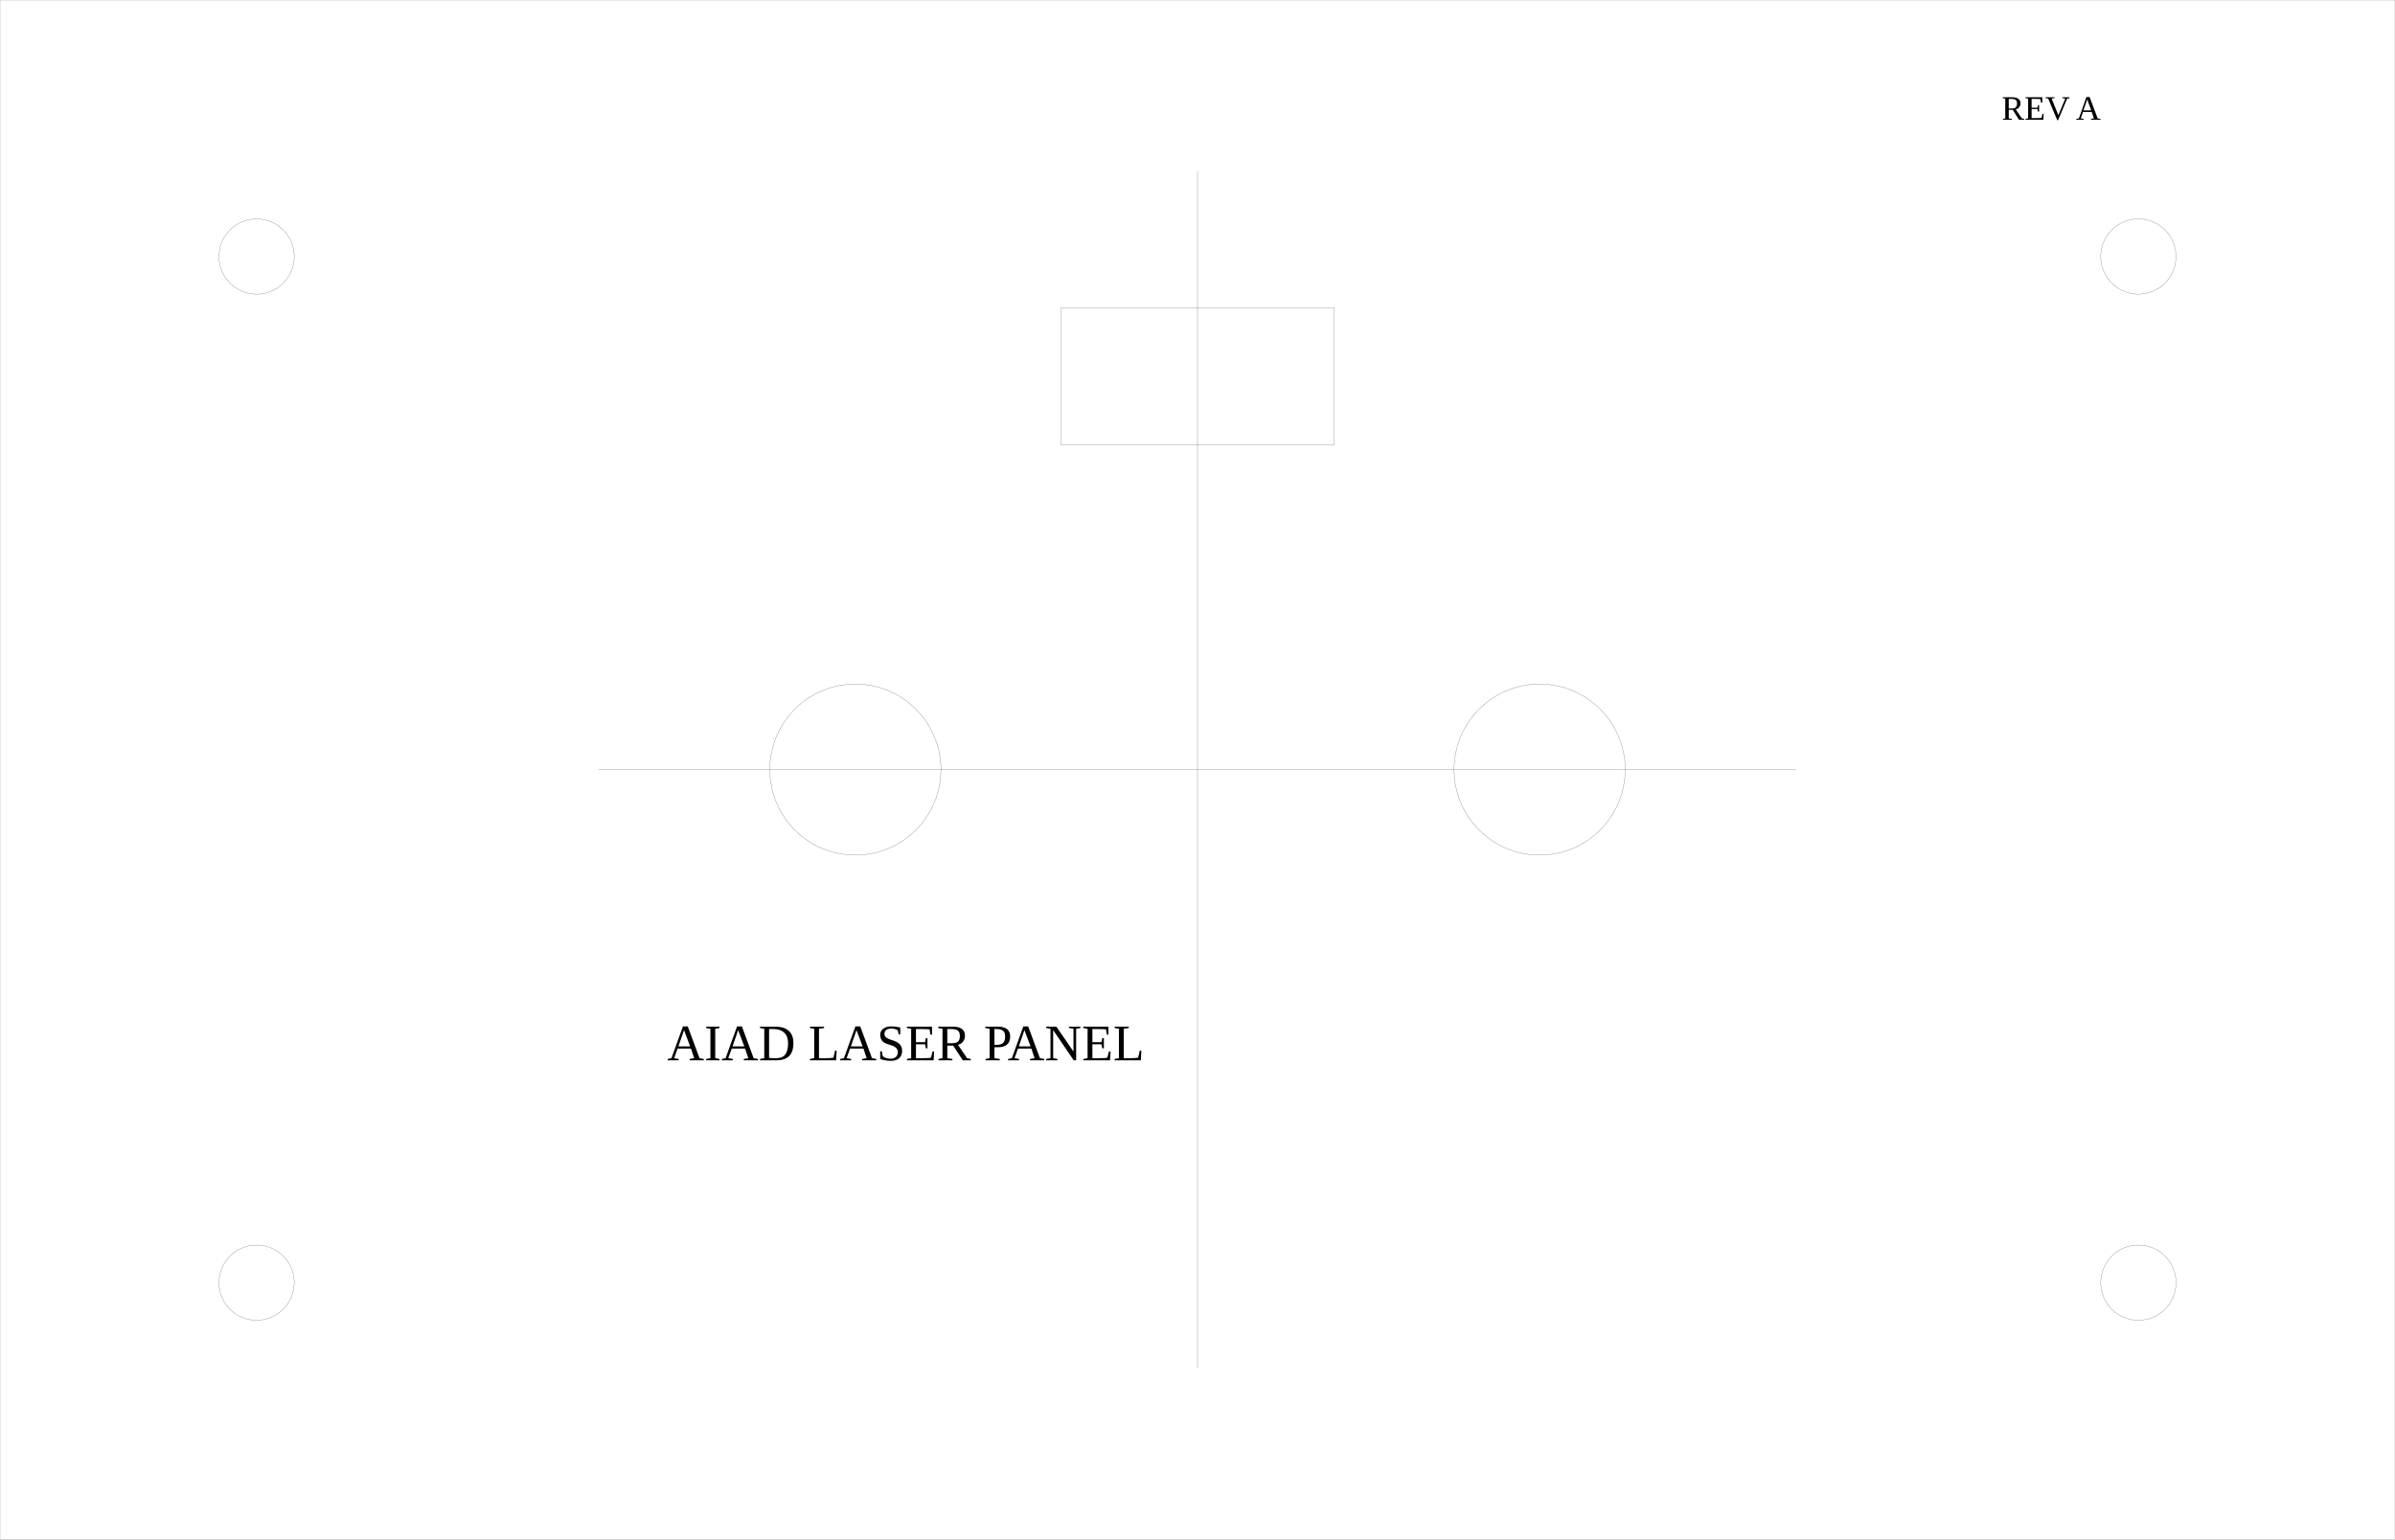
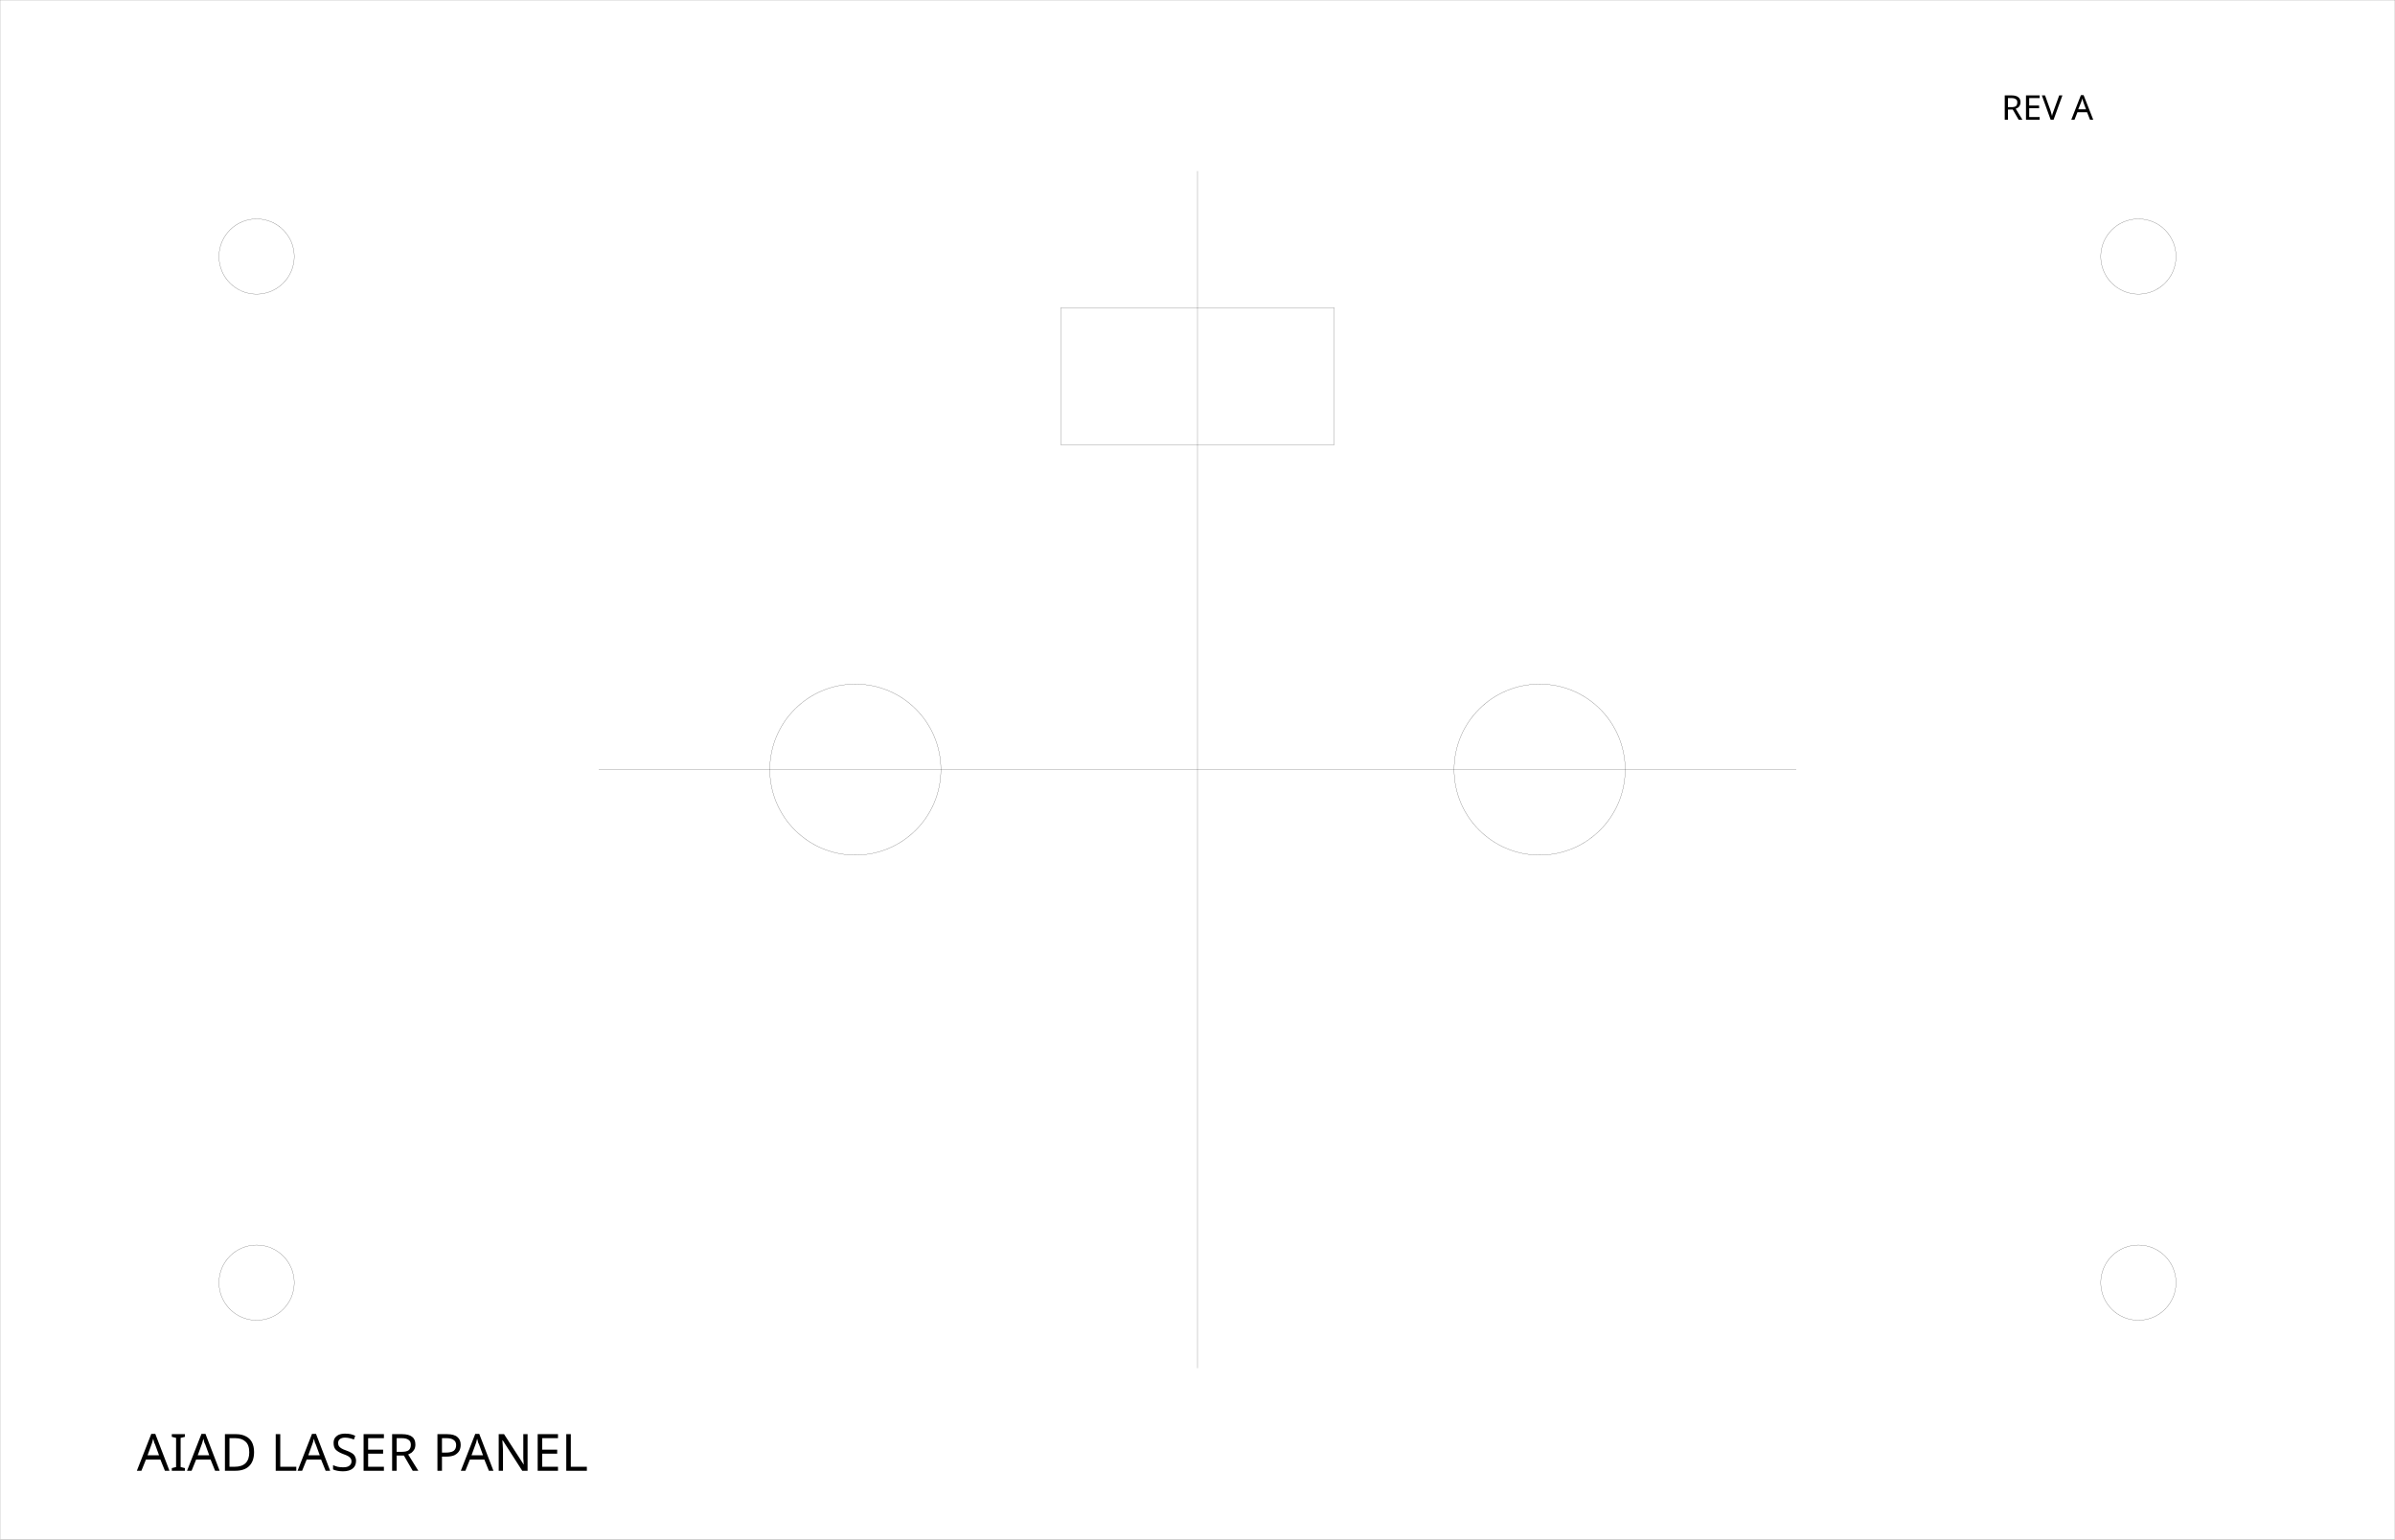
<svg xmlns="http://www.w3.org/2000/svg" version="1.1" width="140mm" height="90mm" viewBox="-70 -45 140 90">
  <g data-layer="cut">
    <polygon id="outline" data-entity="outline" data-layer="cut" points="-70 45 70 45 70 -45 -70 -45" fill="none" stroke="#000000" stroke-width="0.01" />
    <circle id="mount_lower_left" data-entity="mount_lower_left" data-layer="cut" cx="-55" cy="30" r="2.2" fill="none" stroke="#000000" stroke-width="0.01" />
    <circle id="mount_lower_right" data-entity="mount_lower_right" data-layer="cut" cx="55" cy="30" r="2.2" fill="none" stroke="#000000" stroke-width="0.01" />
    <circle id="mount_upper_left" data-entity="mount_upper_left" data-layer="cut" cx="-55" cy="-30" r="2.2" fill="none" stroke="#000000" stroke-width="0.01" />
    <circle id="mount_upper_right" data-entity="mount_upper_right" data-layer="cut" cx="55" cy="-30" r="2.2" fill="none" stroke="#000000" stroke-width="0.01" />
    <circle id="connector_left" data-entity="connector_left" data-layer="cut" cx="-20" cy="0" r="5" fill="none" stroke="#000000" stroke-width="0.01" />
    <circle id="connector_right" data-entity="connector_right" data-layer="cut" cx="20" cy="0" r="5" fill="none" stroke="#000000" stroke-width="0.01" />
    <polygon id="switch_opening" data-entity="switch_opening" data-layer="cut" points="-8 -19 8 -19 8 -27 -8 -27" fill="none" stroke="#000000" stroke-width="0.01" />
  </g>
  <g data-layer="score">
    <line id="fold_score" data-entity="fold_score" data-layer="score" x1="0" y1="35" x2="0" y2="-35" fill="none" stroke="#000000" stroke-width="0.01" />
    <line id="alignment_score" data-entity="alignment_score" data-layer="score" x1="-35" y1="0" x2="35" y2="0" fill="none" stroke="#000000" stroke-width="0.01" />
  </g>
  <g data-layer="engrave">
-     <text id="panel_label" data-entity="panel_label" data-layer="engrave" x="-31" y="17" font-size="3" fill="#000000" stroke="none" xml:space="preserve">AIAD LASER PANEL</text>
-     <text id="revision_mark" data-entity="revision_mark" data-layer="engrave" x="47" y="-38" font-size="2" fill="#000000" stroke="none" xml:space="preserve">REV A</text>
+     <text id="panel_label" data-entity="panel_label" data-layer="engrave" x="-62" y="41" font-size="3" font-family="sans-serif" fill="#000000" stroke="none" xml:space="preserve">AIAD LASER PANEL</text>
+     <text id="revision_mark" data-entity="revision_mark" data-layer="engrave" x="47" y="-38" font-size="2" font-family="sans-serif" fill="#000000" stroke="none" xml:space="preserve">REV A</text>
  </g>
</svg>
